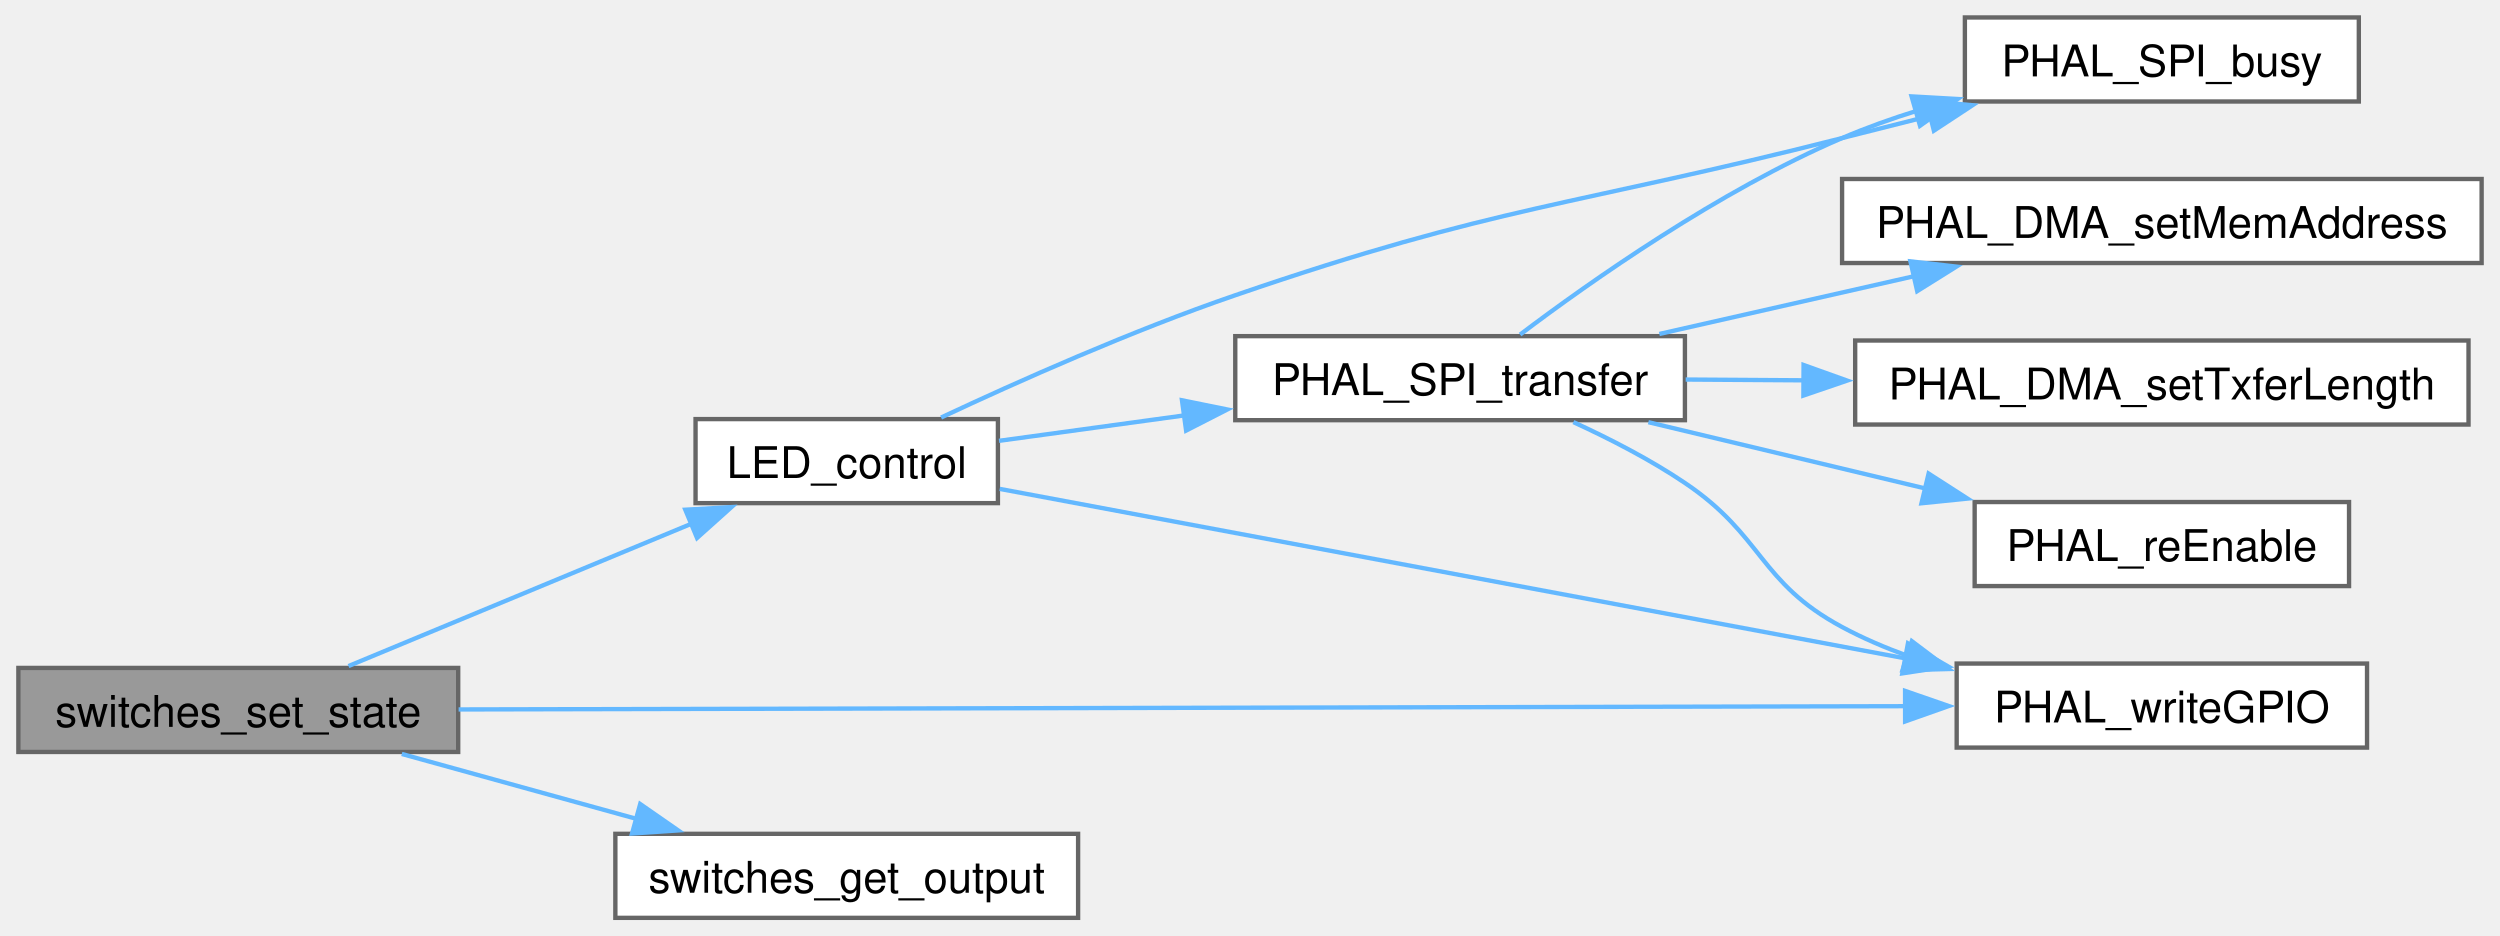
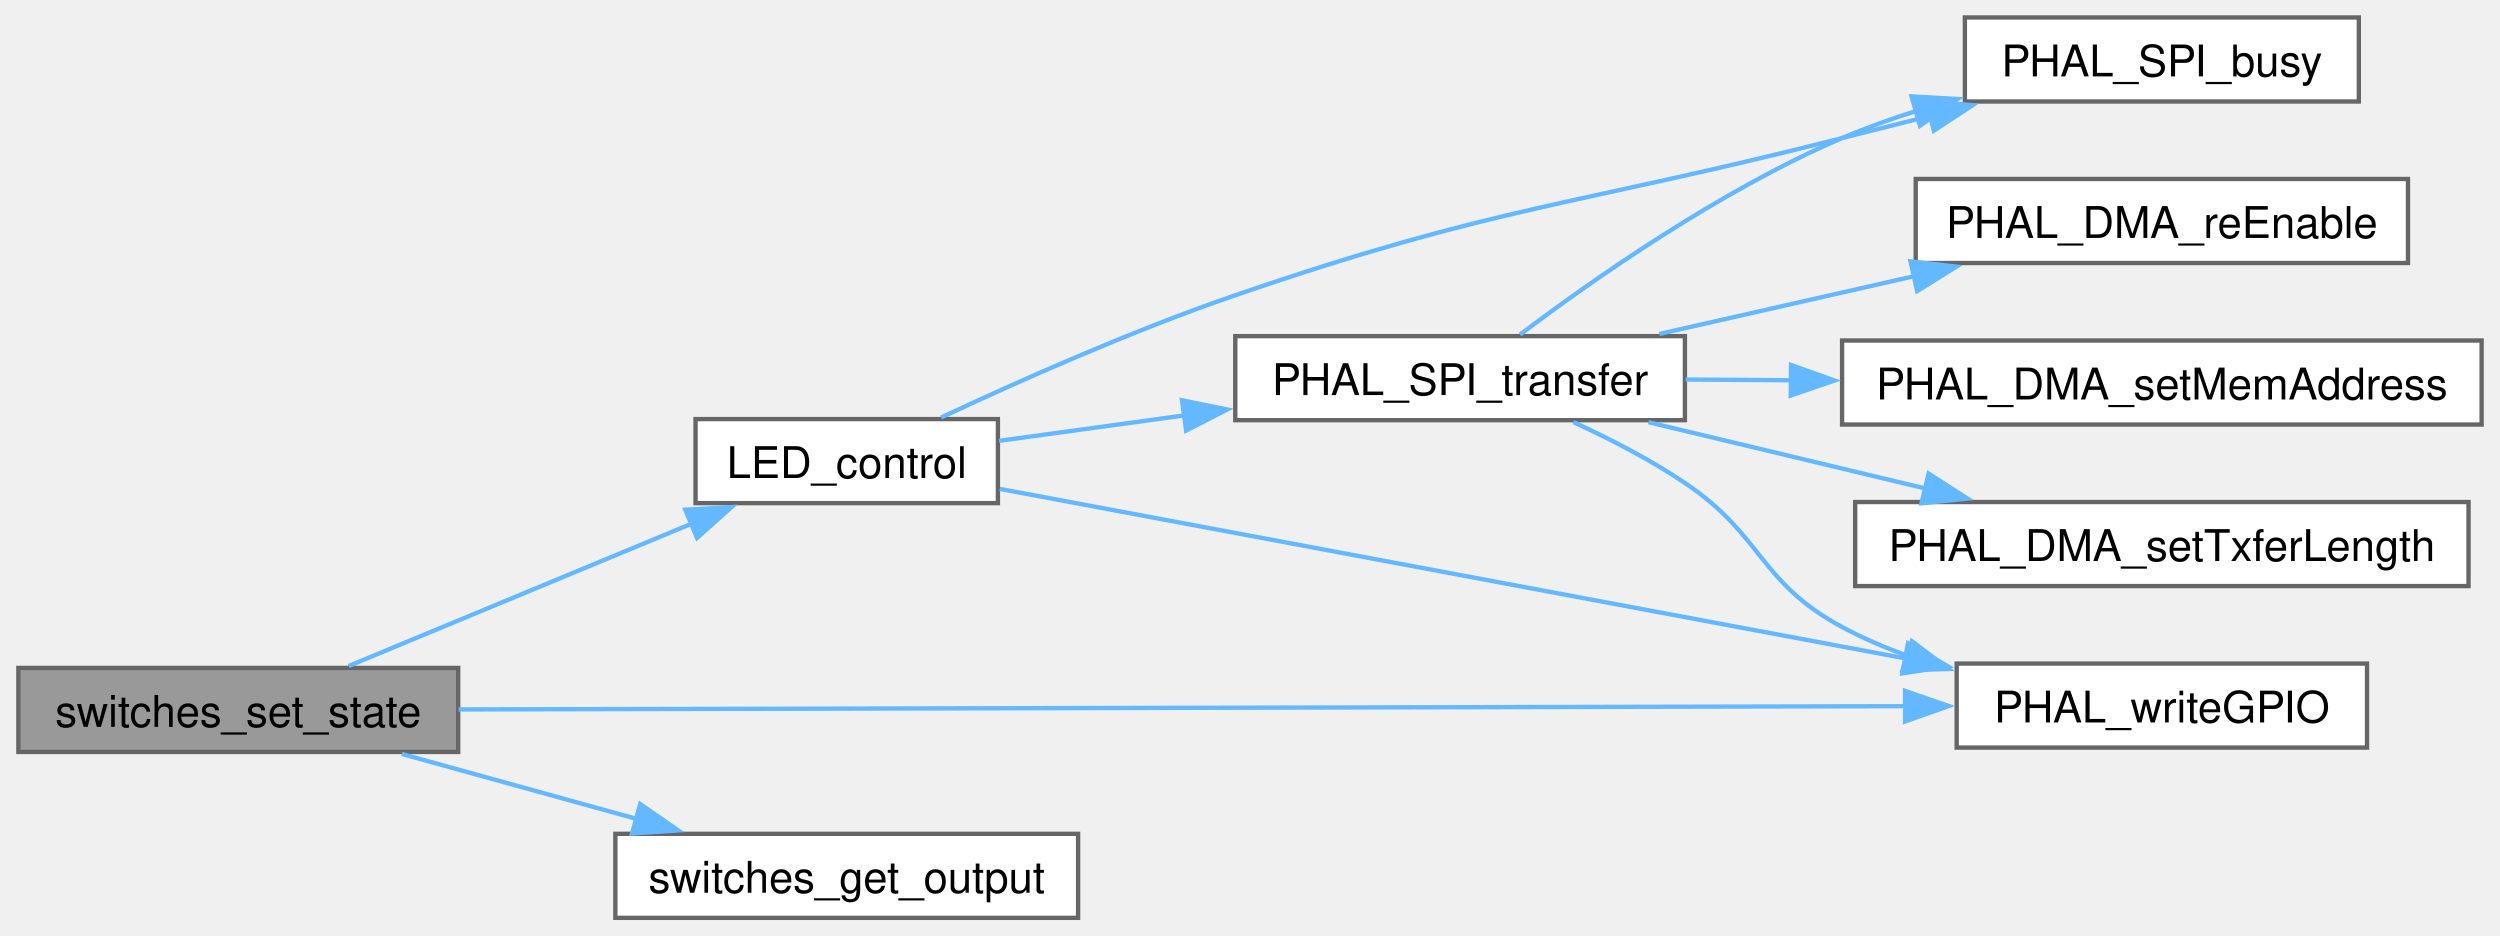
<svg xmlns="http://www.w3.org/2000/svg" xmlns:xlink="http://www.w3.org/1999/xlink" width="572pt" height="214pt" viewBox="0.00 0.00 572.25 214.25">
  <g id="graph0" class="graph" transform="scale(1 1) rotate(0) translate(4 210.25)">
    <g id="Node000001" class="node">
      <g id="a_Node000001">
        <a xlink:title=" ">
          <polygon fill="#999999" stroke="#666666" points="100.75,-57.25 0,-57.25 0,-38 100.75,-38 100.75,-57.25" />
          <text text-anchor="middle" x="50.38" y="-43.75" font-family="Helvetica,sans-Serif" font-size="10.00">switches_set_state</text>
        </a>
      </g>
    </g>
    <g id="Node000002" class="node">
      <g id="a_Node000002">
        <a xlink:href="led_8c.html#a25f4f6c595a65e2015d9d76af5fab4ac" target="_top" xlink:title="Set, clear, or toggle a specified LED pin.">
          <polygon fill="white" stroke="#666666" points="224.38,-114.25 155.12,-114.25 155.12,-95 224.38,-95 224.38,-114.25" />
          <text text-anchor="middle" x="189.75" y="-100.75" font-family="Helvetica,sans-Serif" font-size="10.00">LED_control</text>
        </a>
      </g>
    </g>
    <g id="edge1_Node000001_Node000002" class="edge">
      <g id="a_edge1_Node000001_Node000002">
        <a xlink:title=" ">
          <path fill="none" stroke="#63b8ff" d="M75.62,-57.68C97.49,-66.76 129.9,-80.21 154.44,-90.39" />
          <polygon fill="#63b8ff" stroke="#63b8ff" points="152.77,-93.49 163.35,-94.09 155.46,-87.02 152.77,-93.49" />
        </a>
      </g>
    </g>
    <g id="Node000008" class="node">
      <g id="a_Node000008">
        <a xlink:href="phal__F4_2gpio_2gpio_8h.html#a67db851520637ffa4de5968c9730220b" target="_top" xlink:title="Write a logic value to an output pin.">
          <polygon fill="white" stroke="#666666" points="538,-58.25 444,-58.25 444,-39 538,-39 538,-58.25" />
          <text text-anchor="middle" x="491" y="-44.75" font-family="Helvetica,sans-Serif" font-size="10.00">PHAL_writeGPIO</text>
        </a>
      </g>
    </g>
    <g id="edge10_Node000001_Node000008" class="edge">
      <g id="a_edge10_Node000001_Node000008">
        <a xlink:title=" ">
          <path fill="none" stroke="#63b8ff" d="M100.84,-47.74C182.56,-47.92 345.34,-48.3 432.22,-48.49" />
          <polygon fill="#63b8ff" stroke="#63b8ff" points="432.18,-51.99 442.19,-48.52 432.19,-44.99 432.18,-51.99" />
        </a>
      </g>
    </g>
    <g id="Node000009" class="node">
      <g id="a_Node000009">
        <a xlink:href="switches_8c.html#acea7adf6b3c7467cbfdc370909323858" target="_top" xlink:title=" ">
          <polygon fill="white" stroke="#666666" points="242.75,-19.25 136.75,-19.25 136.75,0 242.75,0 242.75,-19.25" />
          <text text-anchor="middle" x="189.75" y="-5.75" font-family="Helvetica,sans-Serif" font-size="10.00">switches_get_output</text>
        </a>
      </g>
    </g>
    <g id="edge11_Node000001_Node000009" class="edge">
      <g id="a_edge11_Node000001_Node000009">
        <a xlink:title=" ">
          <path fill="none" stroke="#63b8ff" d="M87.83,-37.54C104.34,-32.97 124.06,-27.52 141.67,-22.65" />
          <polygon fill="#63b8ff" stroke="#63b8ff" points="142.44,-26.07 151.14,-20.03 140.57,-19.32 142.44,-26.07" />
        </a>
      </g>
    </g>
    <g id="Node000003" class="node">
      <g id="a_Node000003">
        <a xlink:href="common_2phal__F4_2spi_2spi_8c.html#a35fd94eb02f487e09065ddc0ecb92e53" target="_top" xlink:title="Check for current SPI transaction to complete.">
          <polygon fill="white" stroke="#666666" points="536.12,-206.25 445.88,-206.25 445.88,-187 536.12,-187 536.12,-206.25" />
          <text text-anchor="middle" x="491" y="-192.75" font-family="Helvetica,sans-Serif" font-size="10.00">PHAL_SPI_busy</text>
        </a>
      </g>
    </g>
    <g id="edge2_Node000002_Node000003" class="edge">
      <g id="a_edge2_Node000002_Node000003">
        <a xlink:title=" ">
          <path fill="none" stroke="#63b8ff" d="M211.37,-114.61C228.98,-122.87 255.14,-134.52 278.75,-142.62 339.11,-163.34 355.9,-162.91 417.75,-178.62 424.41,-180.32 431.42,-182.08 438.35,-183.82" />
          <polygon fill="#63b8ff" stroke="#63b8ff" points="437.08,-187.11 447.63,-186.14 438.78,-180.32 437.08,-187.11" />
        </a>
      </g>
    </g>
    <g id="Node000004" class="node">
      <g id="a_Node000004">
        <a xlink:href="common_2phal__F4_2spi_2spi_8c.html#aa44c022e7bafc2f33240d3fa837a4244" target="_top" xlink:title="Transfer data_len bytes from out_data to SPI device and place MISO data in in_data This function just...">
          <polygon fill="white" stroke="#666666" points="381.75,-133.25 278.75,-133.25 278.75,-114 381.75,-114 381.75,-133.25" />
          <text text-anchor="middle" x="330.25" y="-119.75" font-family="Helvetica,sans-Serif" font-size="10.00">PHAL_SPI_transfer</text>
        </a>
      </g>
    </g>
    <g id="edge3_Node000002_Node000004" class="edge">
      <g id="a_edge3_Node000002_Node000004">
        <a xlink:title=" ">
          <path fill="none" stroke="#63b8ff" d="M224.63,-109.27C237.52,-111.04 252.65,-113.12 267.33,-115.13" />
          <polygon fill="#63b8ff" stroke="#63b8ff" points="266.54,-118.56 276.93,-116.45 267.49,-111.62 266.54,-118.56" />
        </a>
      </g>
    </g>
    <g id="edge9_Node000002_Node000008" class="edge">
      <g id="a_edge9_Node000002_Node000008">
        <a xlink:title=" ">
          <path fill="none" stroke="#63b8ff" d="M224.79,-98.26C275.33,-88.8 370.88,-70.92 432.43,-59.4" />
          <polygon fill="#63b8ff" stroke="#63b8ff" points="432.84,-62.88 442.02,-57.6 431.55,-56 432.84,-62.88" />
        </a>
      </g>
    </g>
    <g id="edge7_Node000004_Node000003" class="edge">
      <g id="a_edge7_Node000004_Node000003">
        <a xlink:title=" ">
          <path fill="none" stroke="#63b8ff" d="M343.99,-133.61C360.24,-145.88 389.62,-166.56 417.75,-178.62 423.24,-180.98 429.11,-183.08 435.04,-184.92" />
          <polygon fill="#63b8ff" stroke="#63b8ff" points="433.67,-188.17 444.25,-187.57 435.6,-181.44 433.67,-188.17" />
        </a>
      </g>
    </g>
    <g id="Node000005" class="node">
      <g id="a_Node000005">
-         <a xlink:href="phal__F4_2dma_2dma_8c.html#a2a989d2d9b7c591de33e96581ac3bb11" target="_top" xlink:title=" ">
-           <polygon fill="white" stroke="#666666" points="564.25,-169.25 417.75,-169.25 417.75,-150 564.25,-150 564.25,-169.25" />
-           <text text-anchor="middle" x="491" y="-155.75" font-family="Helvetica,sans-Serif" font-size="10.00">PHAL_DMA_setMemAddress</text>
+         <a xlink:href="phal__F4_2dma_2dma_8c.html#a87b11fd9c27f60363585940890fd2343" target="_top" xlink:title=" ">
+           <polygon fill="white" stroke="#666666" points="547.38,-169.25 434.62,-169.25 434.62,-150 547.38,-150 547.38,-169.25" />
+           <text text-anchor="middle" x="491" y="-155.75" font-family="Helvetica,sans-Serif" font-size="10.00">PHAL_DMA_reEnable</text>
        </a>
      </g>
    </g>
    <g id="edge4_Node000004_Node000005" class="edge">
      <g id="a_edge4_Node000004_Node000005">
        <a xlink:title=" ">
          <path fill="none" stroke="#63b8ff" d="M375.89,-133.75C394.06,-137.87 415.26,-142.67 434.41,-147.02" />
          <polygon fill="#63b8ff" stroke="#63b8ff" points="433.41,-150.38 443.94,-149.18 434.96,-143.56 433.41,-150.38" />
        </a>
      </g>
    </g>
    <g id="Node000006" class="node">
      <g id="a_Node000006">
-         <a xlink:href="phal__F4_2dma_2dma_8c.html#a14faecce0cd8bd38b14c987e17ce1033" target="_top" xlink:title=" ">
-           <polygon fill="white" stroke="#666666" points="561.25,-132.25 420.75,-132.25 420.75,-113 561.25,-113 561.25,-132.25" />
-           <text text-anchor="middle" x="491" y="-118.75" font-family="Helvetica,sans-Serif" font-size="10.00">PHAL_DMA_setTxferLength</text>
+         <a xlink:href="phal__F4_2dma_2dma_8c.html#a2a989d2d9b7c591de33e96581ac3bb11" target="_top" xlink:title=" ">
+           <polygon fill="white" stroke="#666666" points="564.25,-132.25 417.75,-132.25 417.75,-113 564.25,-113 564.25,-132.25" />
+           <text text-anchor="middle" x="491" y="-118.75" font-family="Helvetica,sans-Serif" font-size="10.00">PHAL_DMA_setMemAddress</text>
        </a>
      </g>
    </g>
    <g id="edge5_Node000004_Node000006" class="edge">
      <g id="a_edge5_Node000004_Node000006">
        <a xlink:title=" ">
-           <path fill="none" stroke="#63b8ff" d="M381.92,-123.31C390.62,-123.25 399.87,-123.19 409.14,-123.13" />
-           <polygon fill="#63b8ff" stroke="#63b8ff" points="408.93,-126.64 418.91,-123.07 408.89,-119.64 408.93,-126.64" />
+           <path fill="none" stroke="#63b8ff" d="M381.92,-123.31C389.71,-123.26 397.94,-123.2 406.23,-123.15" />
+           <polygon fill="#63b8ff" stroke="#63b8ff" points="406.05,-126.65 416.02,-123.09 406,-119.65 406.05,-126.65" />
        </a>
      </g>
    </g>
    <g id="Node000007" class="node">
      <g id="a_Node000007">
-         <a xlink:href="phal__F4_2dma_2dma_8c.html#af36fe9d375254e9bb0c09c760a761dc5" target="_top" xlink:title=" ">
-           <polygon fill="white" stroke="#666666" points="533.88,-95.25 448.12,-95.25 448.12,-76 533.88,-76 533.88,-95.25" />
-           <text text-anchor="middle" x="491" y="-81.75" font-family="Helvetica,sans-Serif" font-size="10.00">PHAL_reEnable</text>
+         <a xlink:href="phal__F4_2dma_2dma_8c.html#a14faecce0cd8bd38b14c987e17ce1033" target="_top" xlink:title=" ">
+           <polygon fill="white" stroke="#666666" points="561.25,-95.25 420.75,-95.25 420.75,-76 561.25,-76 561.25,-95.25" />
+           <text text-anchor="middle" x="491" y="-81.75" font-family="Helvetica,sans-Serif" font-size="10.00">PHAL_DMA_setTxferLength</text>
        </a>
      </g>
    </g>
    <g id="edge6_Node000004_Node000007" class="edge">
      <g id="a_edge6_Node000004_Node000007">
        <a xlink:title=" ">
          <path fill="none" stroke="#63b8ff" d="M373.38,-113.54C392.83,-108.88 416.14,-103.3 436.8,-98.36" />
          <polygon fill="#63b8ff" stroke="#63b8ff" points="437.57,-101.77 446.48,-96.04 435.94,-94.97 437.57,-101.77" />
        </a>
      </g>
    </g>
    <g id="edge8_Node000004_Node000008" class="edge">
      <g id="a_edge8_Node000004_Node000008">
        <a xlink:title=" ">
          <path fill="none" stroke="#63b8ff" d="M356.2,-113.56C364.61,-109.7 373.86,-104.94 381.75,-99.62 399.75,-87.5 398.63,-76.9 417.75,-66.62 422.48,-64.08 427.58,-61.89 432.81,-60" />
          <polygon fill="#63b8ff" stroke="#63b8ff" points="433.73,-63.38 442.18,-57 431.59,-56.72 433.73,-63.38" />
        </a>
      </g>
    </g>
  </g>
</svg>
